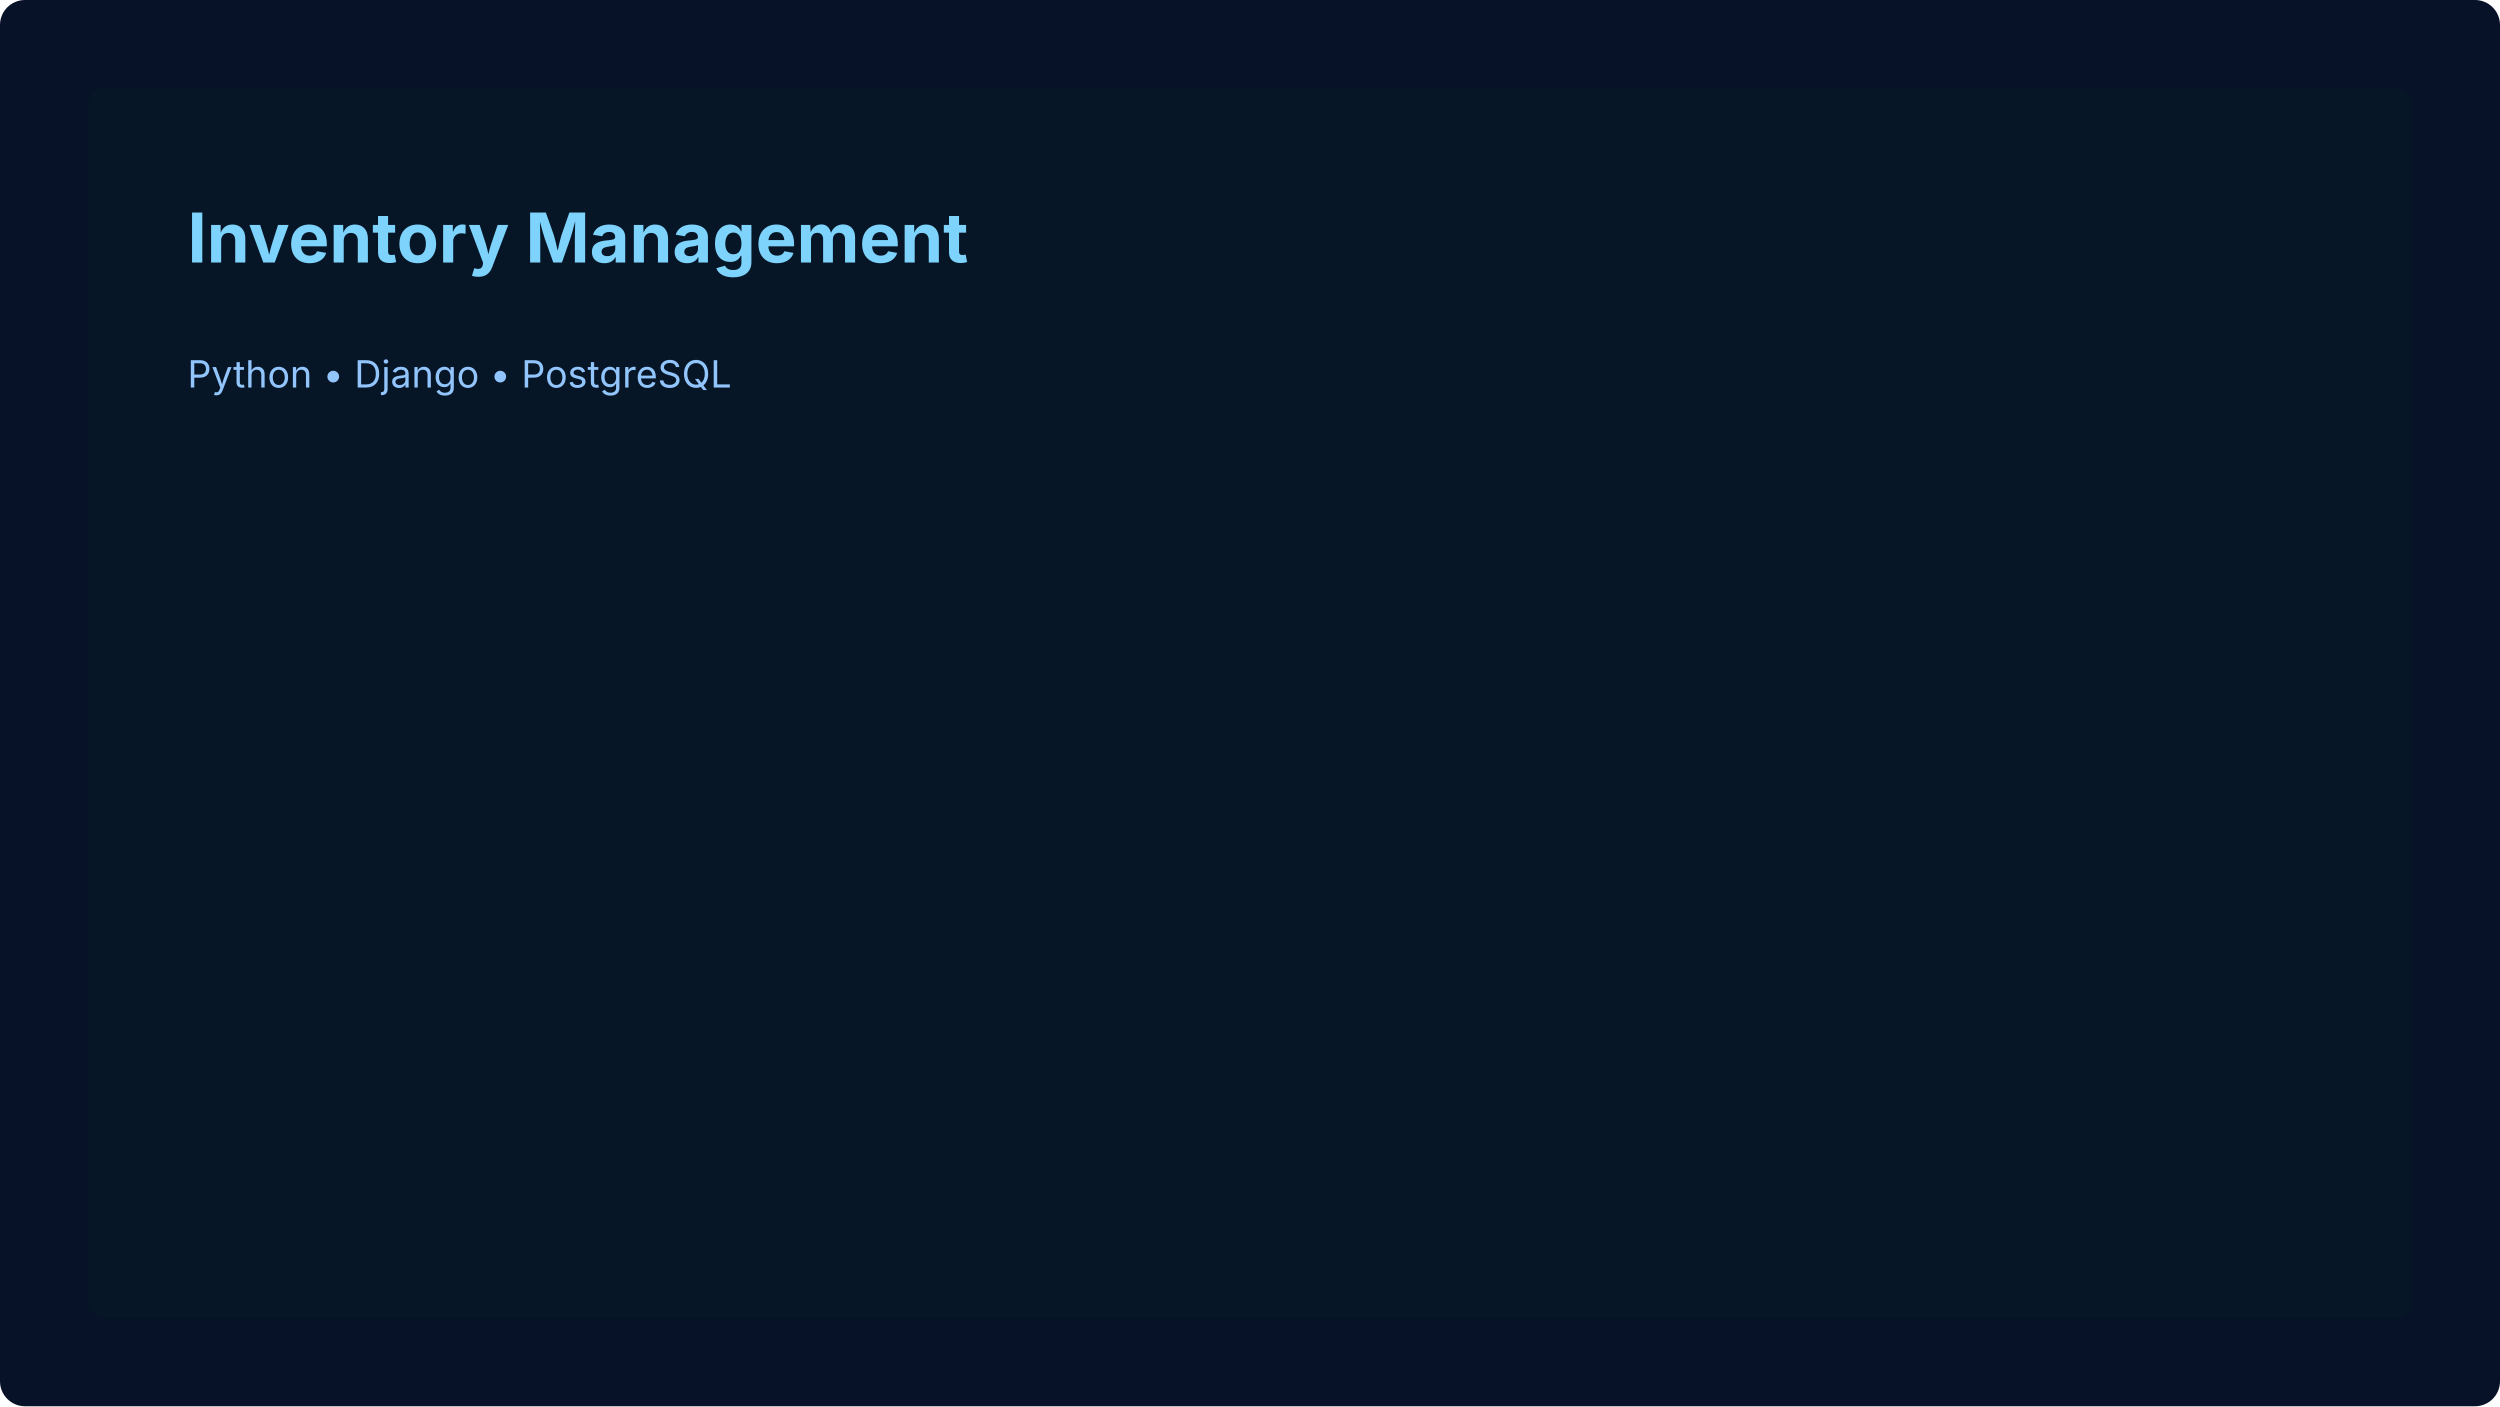
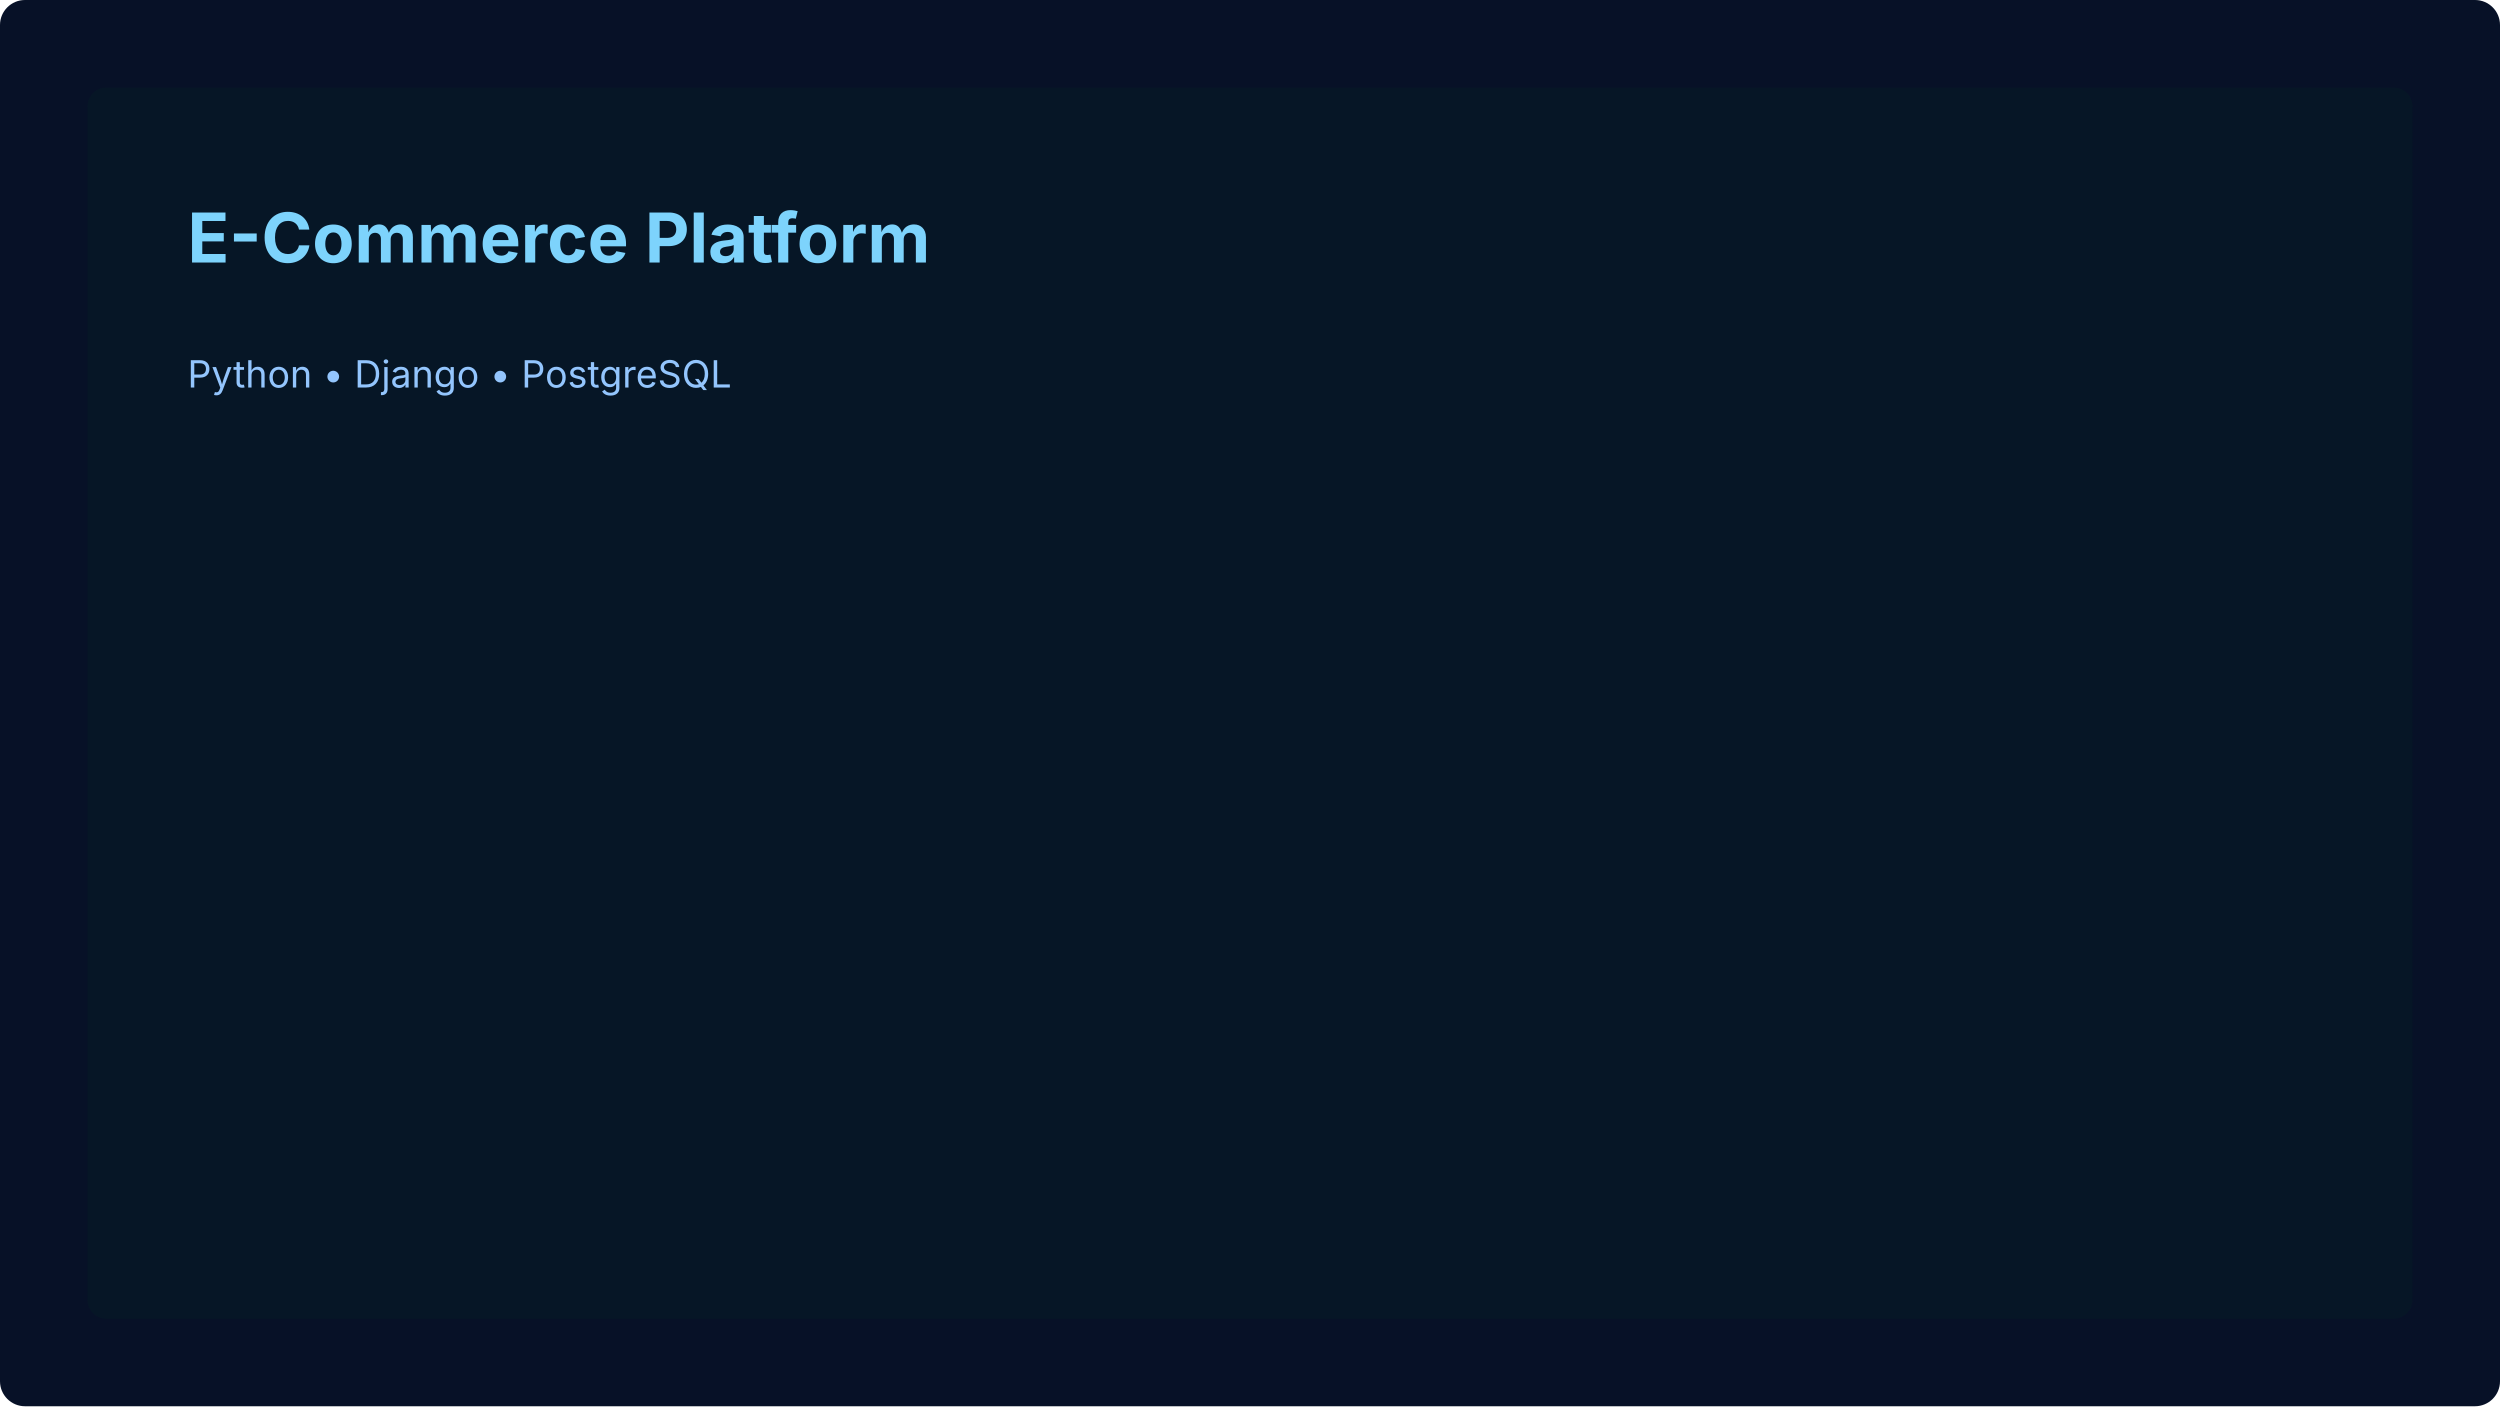
<svg xmlns="http://www.w3.org/2000/svg" width="800" height="450" viewBox="0 0 800 450" role="img" aria-label="Project thumbnail 1">
  <rect width="100%" height="100%" fill="#071127" rx="8" />
  <g transform="translate(28,28)" font-family="Inter, Arial, sans-serif">
    <rect x="0" y="0" width="744" height="394" rx="6" fill="#061626" />
-     <text x="32" y="56" fill="#7dd3fc" font-size="22" font-weight="700">Inventory Management</text>
+     <text x="32" y="56" fill="#7dd3fc" font-size="22" font-weight="700">E-Commerce Platform</text>
    <text x="32" y="96" fill="#93c5fd">Python • Django • PostgreSQL</text>
  </g>
</svg>
